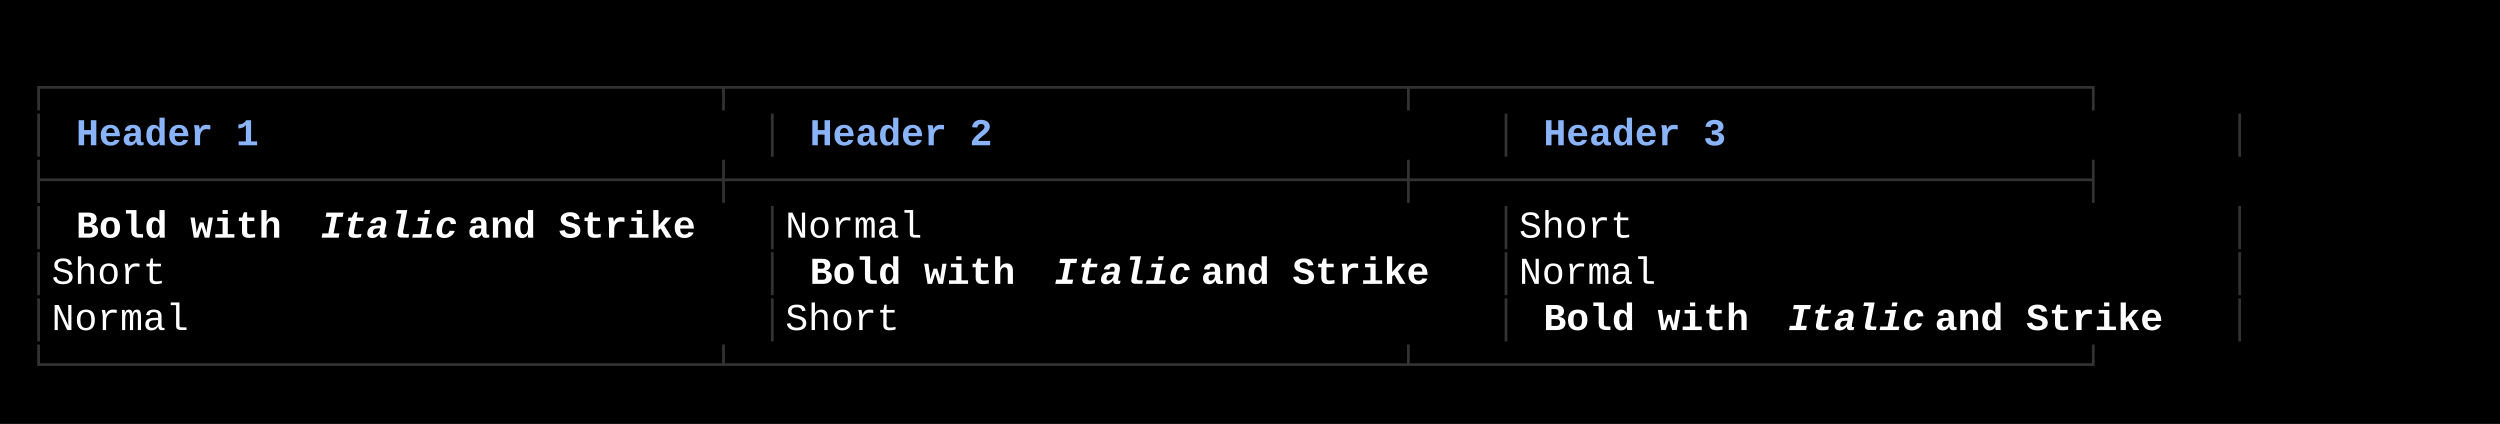
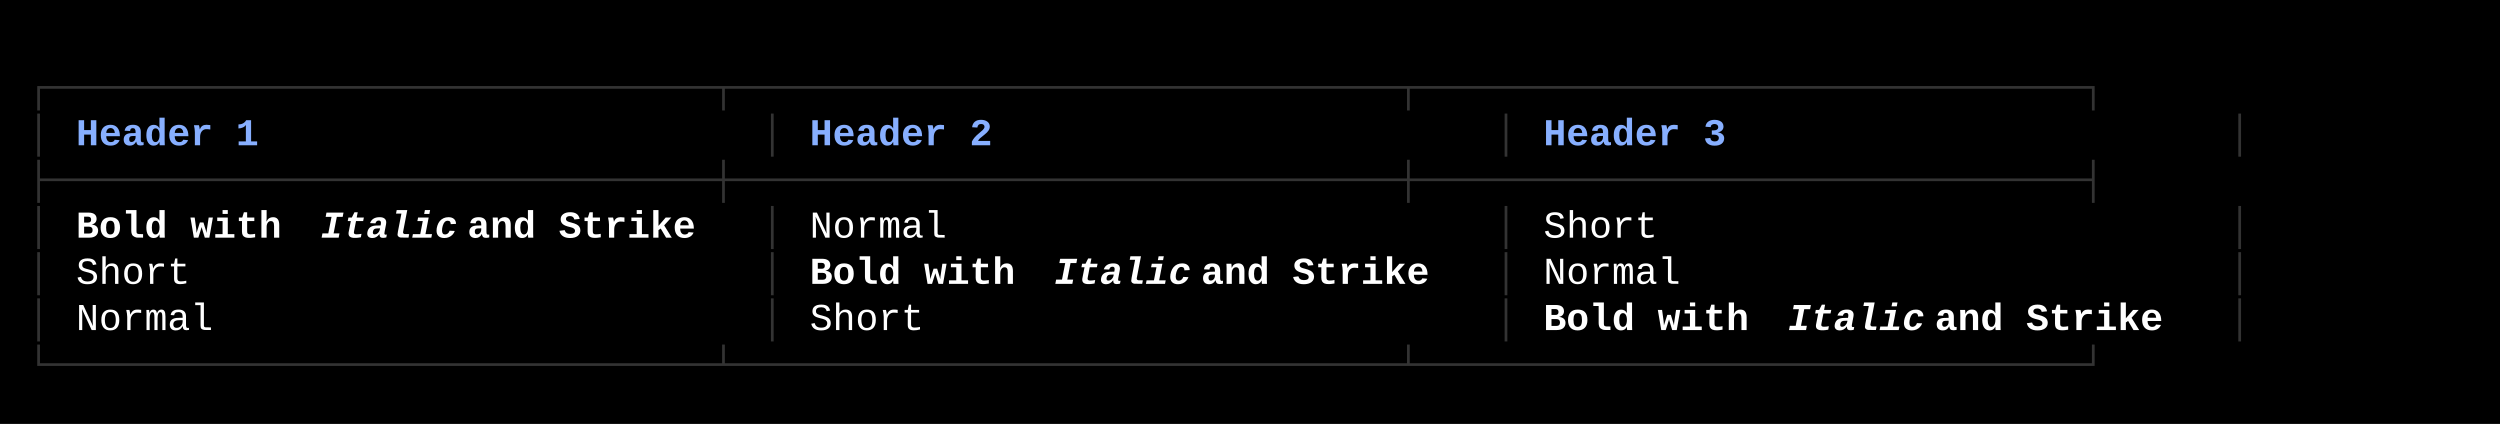
<svg xmlns="http://www.w3.org/2000/svg" width="920" height="156" viewBox="0 0 920 156">
  <style>
    text { font-family: Consolas, "Courier New", monospace; font-size: 14px; dominant-baseline: text-before-edge; white-space: pre; }
  </style>
  <rect width="920" height="156" fill="#000000" />
  <g transform="translate(10, 10)">
    <text x="0" y="19" fill="#333333" textLength="819" lengthAdjust="spacingAndGlyphs">┌─────────────────────────────┬─────────────────────────────┬─────────────────────────────┐</text>
    <text x="0" y="36" fill="#333333" textLength="9" lengthAdjust="spacingAndGlyphs">│</text>
-     <text x="18" y="36" fill="#89b4fa" textLength="72" lengthAdjust="spacingAndGlyphs" font-weight="bold">Header 1</text>
+     <text x="18" y="36" fill="#87afff" textLength="72" lengthAdjust="spacingAndGlyphs" font-weight="bold">Header 1</text>
    <text x="270" y="36" fill="#333333" textLength="9" lengthAdjust="spacingAndGlyphs">│</text>
-     <text x="288" y="36" fill="#89b4fa" textLength="72" lengthAdjust="spacingAndGlyphs" font-weight="bold">Header 2</text>
+     <text x="288" y="36" fill="#87afff" textLength="72" lengthAdjust="spacingAndGlyphs" font-weight="bold">Header 2</text>
    <text x="540" y="36" fill="#333333" textLength="9" lengthAdjust="spacingAndGlyphs">│</text>
-     <text x="558" y="36" fill="#89b4fa" textLength="72" lengthAdjust="spacingAndGlyphs" font-weight="bold">Header 3</text>
+     <text x="558" y="36" fill="#87afff" textLength="72" lengthAdjust="spacingAndGlyphs" font-weight="bold">Header 3</text>
    <text x="810" y="36" fill="#333333" textLength="9" lengthAdjust="spacingAndGlyphs">│</text>
    <text x="0" y="53" fill="#333333" textLength="819" lengthAdjust="spacingAndGlyphs">├─────────────────────────────┼─────────────────────────────┼─────────────────────────────┤</text>
    <text x="0" y="70" fill="#333333" textLength="9" lengthAdjust="spacingAndGlyphs">│</text>
    <text x="18" y="70" fill="#ffffff" textLength="90" lengthAdjust="spacingAndGlyphs" font-weight="bold">Bold with </text>
    <text x="108" y="70" fill="#ffffff" textLength="54" lengthAdjust="spacingAndGlyphs" font-weight="bold" font-style="italic">Italic</text>
    <text x="162" y="70" fill="#ffffff" textLength="99" lengthAdjust="spacingAndGlyphs" font-weight="bold"> and Strike</text>
    <text x="270" y="70" fill="#333333" textLength="9" lengthAdjust="spacingAndGlyphs">│</text>
-     <text x="279" y="70" fill="#ffffff" textLength="261" lengthAdjust="spacingAndGlyphs"> Normal                      </text>
+     <text x="288" y="70" fill="#ffffff" textLength="54" lengthAdjust="spacingAndGlyphs">Normal</text>
    <text x="540" y="70" fill="#333333" textLength="9" lengthAdjust="spacingAndGlyphs">│</text>
-     <text x="549" y="70" fill="#ffffff" textLength="261" lengthAdjust="spacingAndGlyphs"> Short                       </text>
+     <text x="558" y="70" fill="#ffffff" textLength="45" lengthAdjust="spacingAndGlyphs">Short</text>
    <text x="810" y="70" fill="#333333" textLength="9" lengthAdjust="spacingAndGlyphs">│</text>
    <text x="0" y="87" fill="#333333" textLength="9" lengthAdjust="spacingAndGlyphs">│</text>
-     <text x="9" y="87" fill="#ffffff" textLength="261" lengthAdjust="spacingAndGlyphs"> Short                       </text>
+     <text x="18" y="87" fill="#ffffff" textLength="45" lengthAdjust="spacingAndGlyphs">Short</text>
    <text x="270" y="87" fill="#333333" textLength="9" lengthAdjust="spacingAndGlyphs">│</text>
    <text x="288" y="87" fill="#ffffff" textLength="90" lengthAdjust="spacingAndGlyphs" font-weight="bold">Bold with </text>
    <text x="378" y="87" fill="#ffffff" textLength="54" lengthAdjust="spacingAndGlyphs" font-weight="bold" font-style="italic">Italic</text>
    <text x="432" y="87" fill="#ffffff" textLength="99" lengthAdjust="spacingAndGlyphs" font-weight="bold"> and Strike</text>
    <text x="540" y="87" fill="#333333" textLength="9" lengthAdjust="spacingAndGlyphs">│</text>
-     <text x="549" y="87" fill="#ffffff" textLength="261" lengthAdjust="spacingAndGlyphs"> Normal                      </text>
+     <text x="558" y="87" fill="#ffffff" textLength="54" lengthAdjust="spacingAndGlyphs">Normal</text>
    <text x="810" y="87" fill="#333333" textLength="9" lengthAdjust="spacingAndGlyphs">│</text>
    <text x="0" y="104" fill="#333333" textLength="9" lengthAdjust="spacingAndGlyphs">│</text>
-     <text x="9" y="104" fill="#ffffff" textLength="261" lengthAdjust="spacingAndGlyphs"> Normal                      </text>
+     <text x="18" y="104" fill="#ffffff" textLength="54" lengthAdjust="spacingAndGlyphs">Normal</text>
    <text x="270" y="104" fill="#333333" textLength="9" lengthAdjust="spacingAndGlyphs">│</text>
-     <text x="279" y="104" fill="#ffffff" textLength="261" lengthAdjust="spacingAndGlyphs"> Short                       </text>
+     <text x="288" y="104" fill="#ffffff" textLength="45" lengthAdjust="spacingAndGlyphs">Short</text>
    <text x="540" y="104" fill="#333333" textLength="9" lengthAdjust="spacingAndGlyphs">│</text>
    <text x="558" y="104" fill="#ffffff" textLength="90" lengthAdjust="spacingAndGlyphs" font-weight="bold">Bold with </text>
    <text x="648" y="104" fill="#ffffff" textLength="54" lengthAdjust="spacingAndGlyphs" font-weight="bold" font-style="italic">Italic</text>
    <text x="702" y="104" fill="#ffffff" textLength="99" lengthAdjust="spacingAndGlyphs" font-weight="bold"> and Strike</text>
    <text x="810" y="104" fill="#333333" textLength="9" lengthAdjust="spacingAndGlyphs">│</text>
    <text x="0" y="121" fill="#333333" textLength="819" lengthAdjust="spacingAndGlyphs">└─────────────────────────────┴─────────────────────────────┴─────────────────────────────┘</text>
  </g>
</svg>
